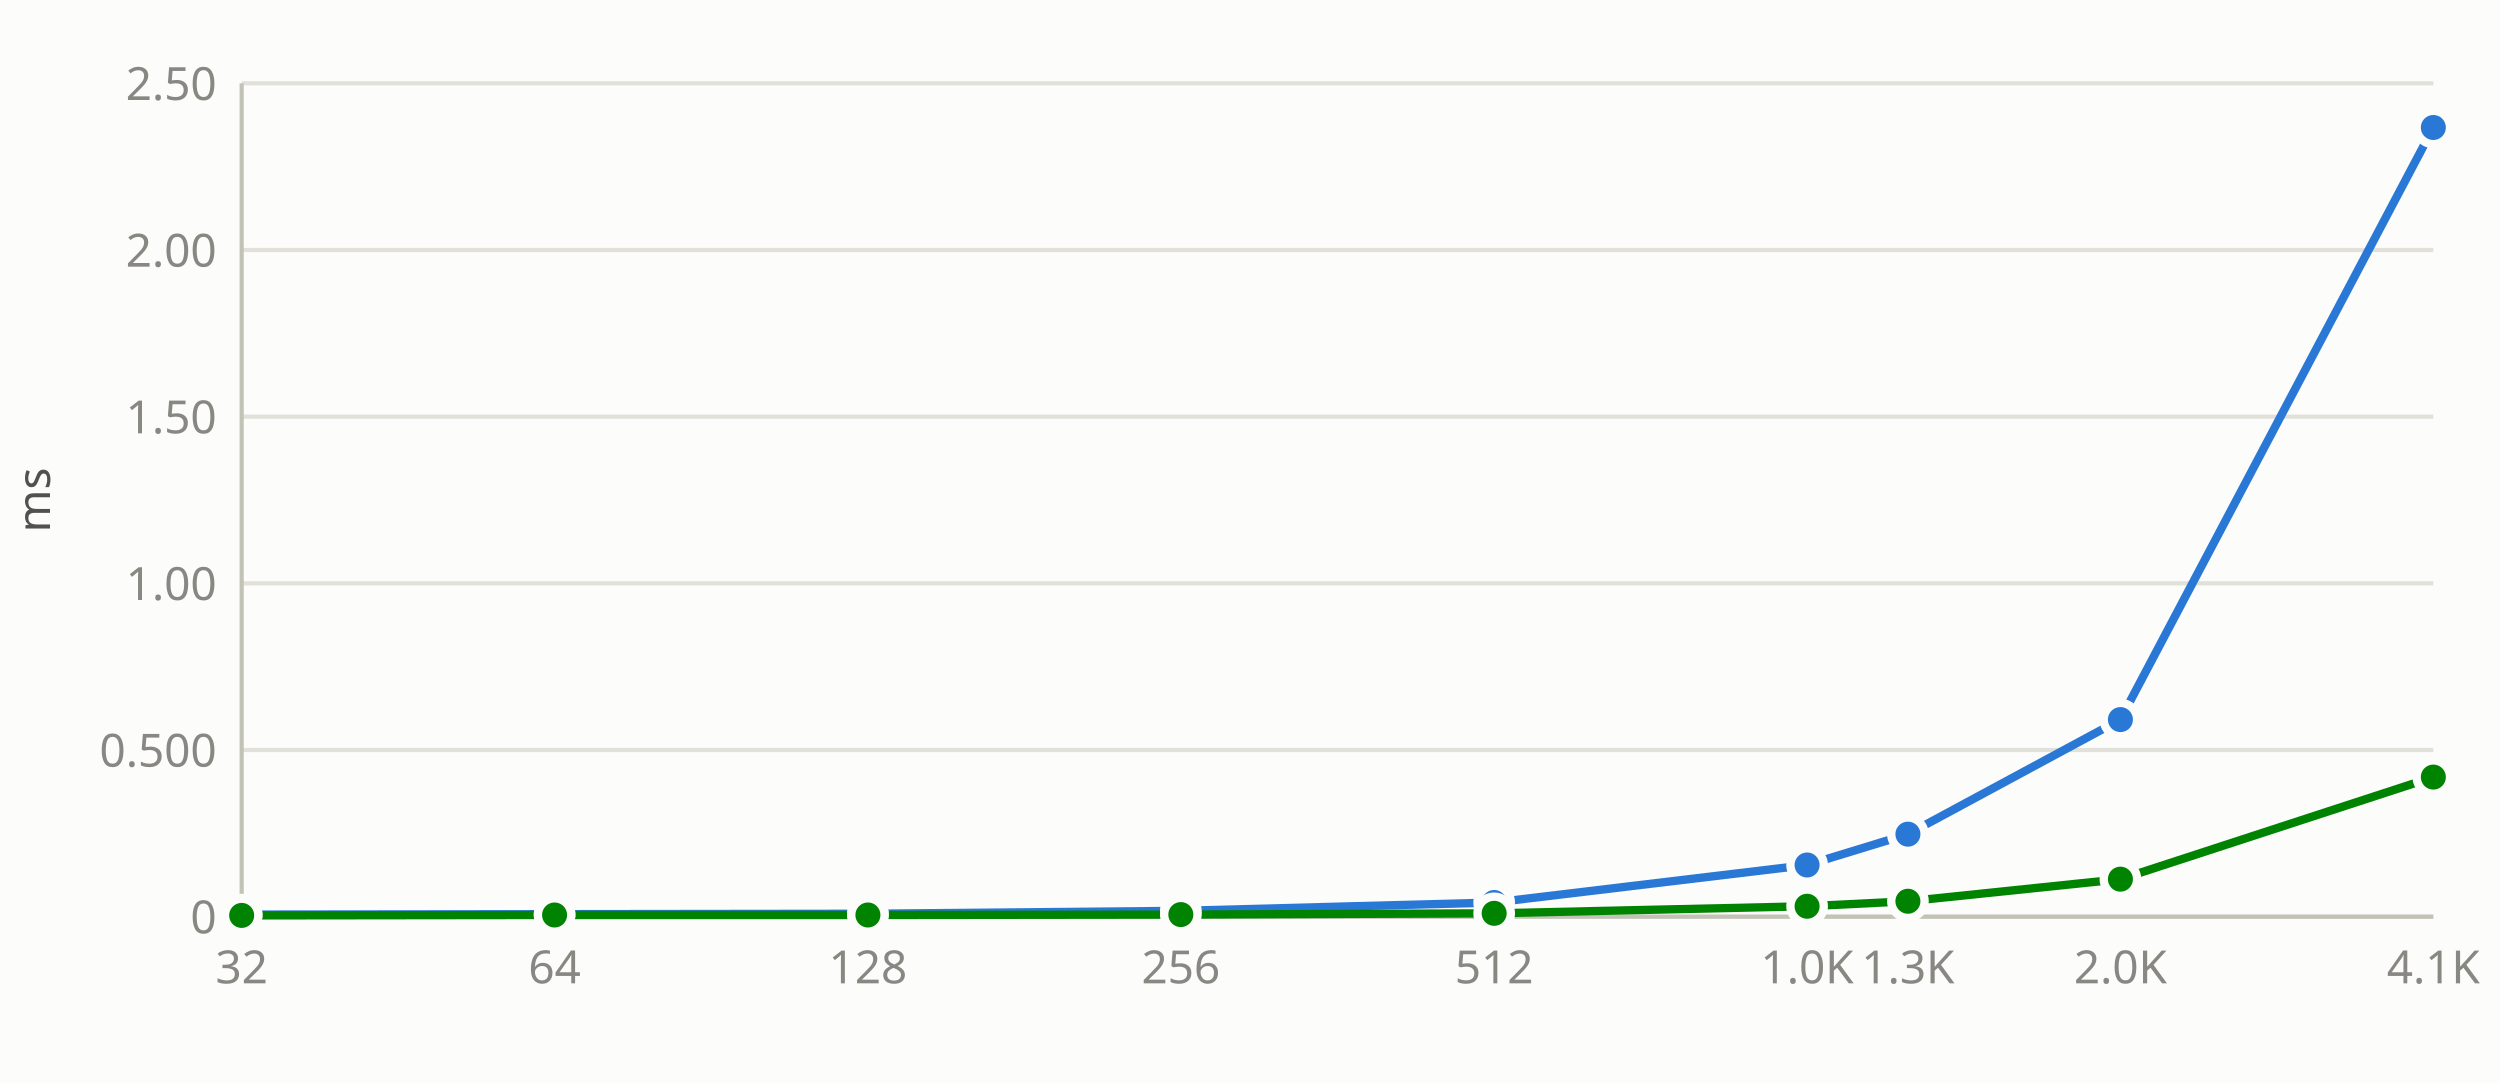
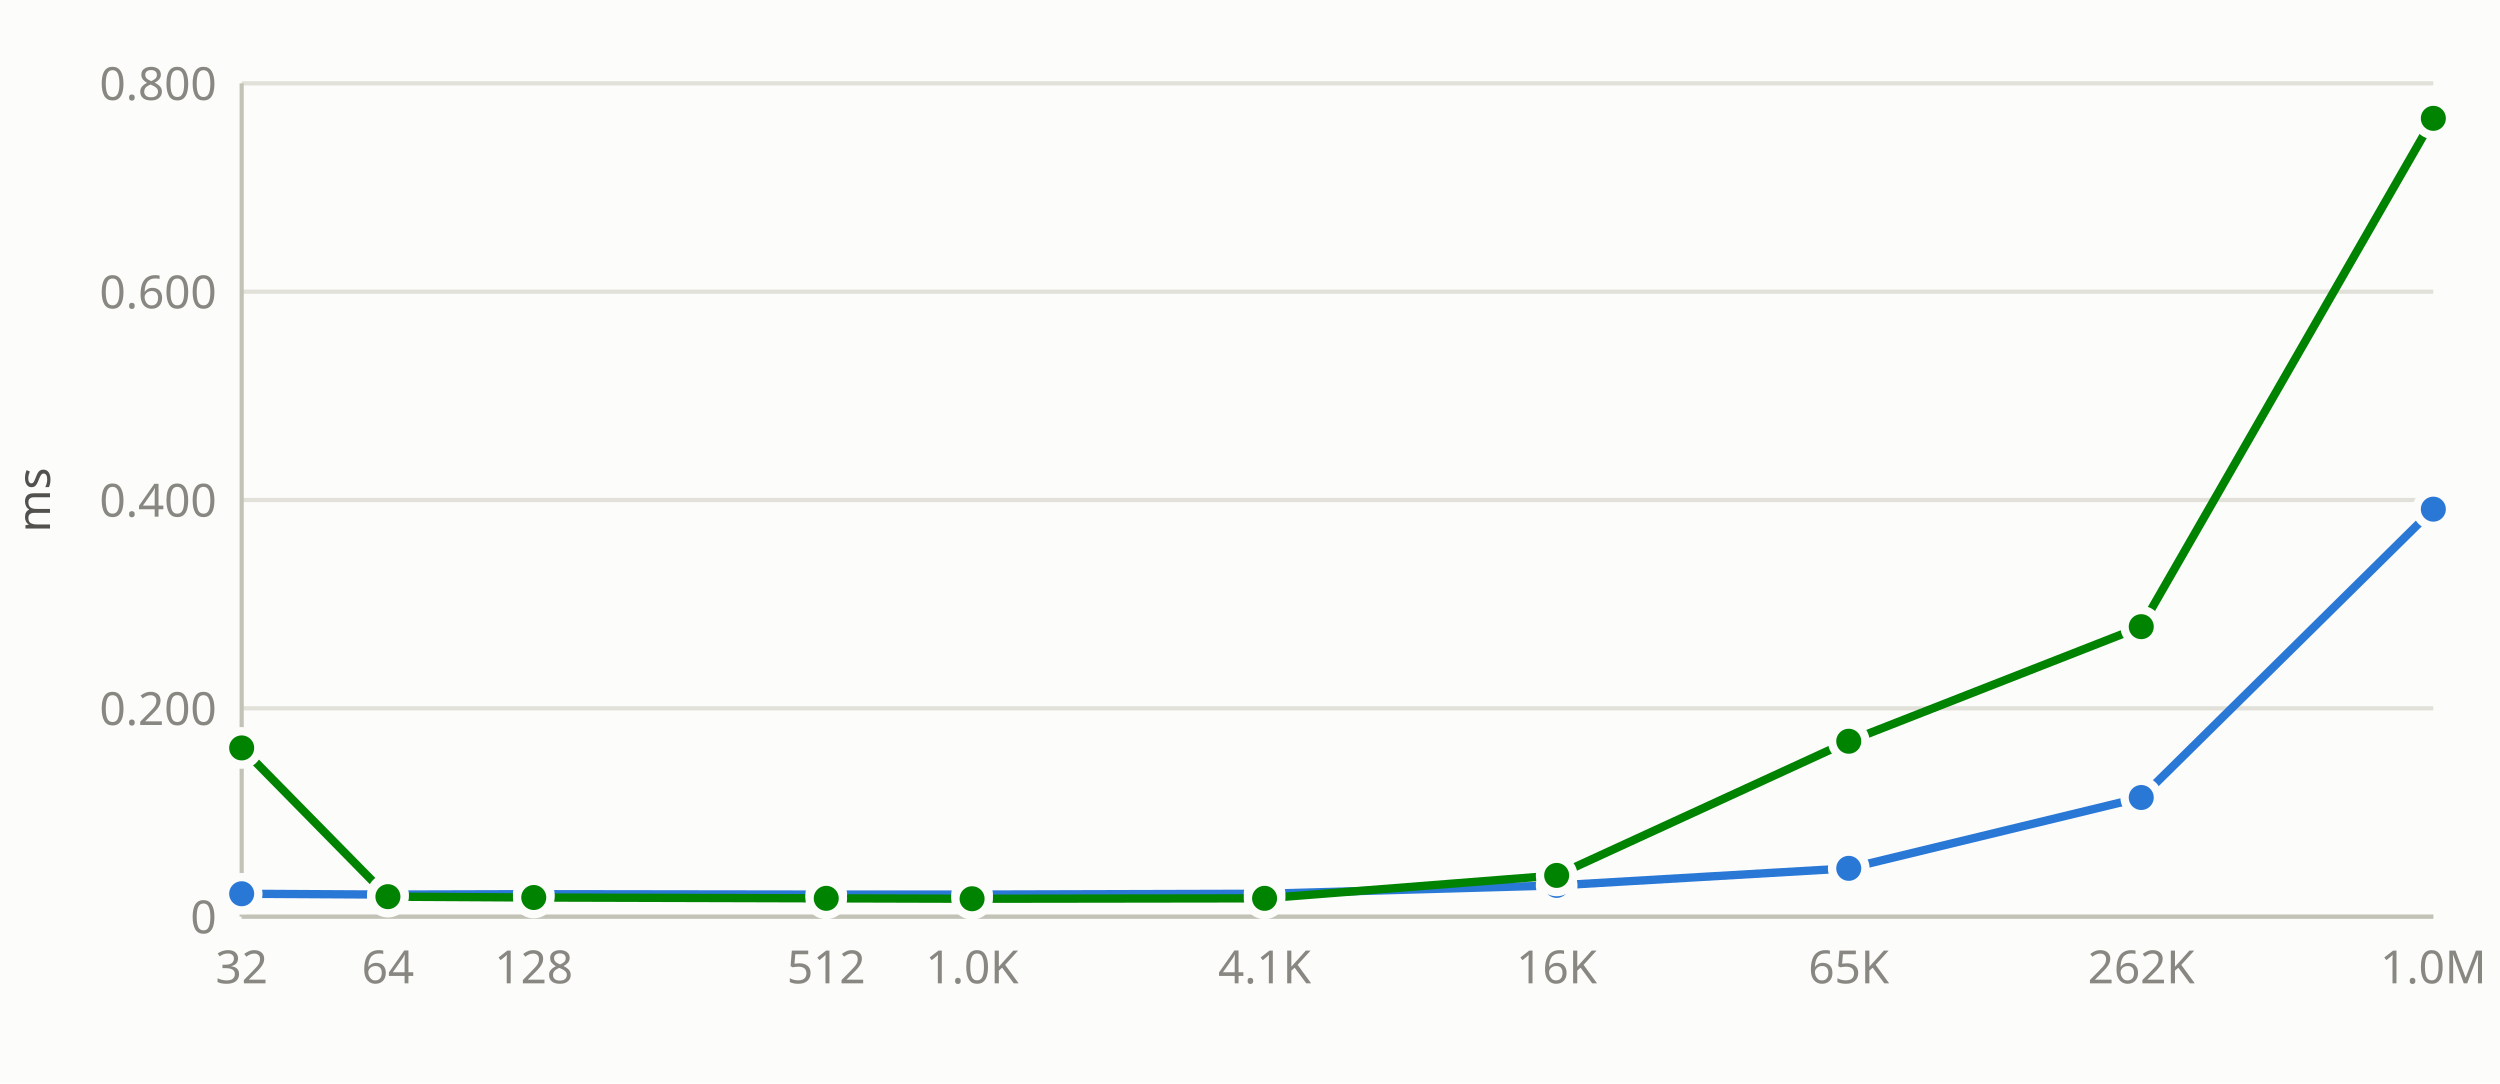
- <svg xmlns="http://www.w3.org/2000/svg" id="bc-ssymv-stride32-nvidia_geforce_gtx_1650-ms" viewBox="0 0 600 260" width="600" height="260" role="img" aria-label="ms vs n">
-   <style>#bc-ssymv-stride32-nvidia_geforce_gtx_1650-ms .bg{fill:#fcfcfb}#bc-ssymv-stride32-nvidia_geforce_gtx_1650-ms .gr{stroke:#e1e0d9;stroke-width:1;fill:none}#bc-ssymv-stride32-nvidia_geforce_gtx_1650-ms .ax{stroke:#c3c2b7;stroke-width:1;fill:none}#bc-ssymv-stride32-nvidia_geforce_gtx_1650-ms .at{fill:#898781;font:11px/1 system-ui,sans-serif}#bc-ssymv-stride32-nvidia_geforce_gtx_1650-ms .lt{fill:#52514e;font:11px/1 system-ui,sans-serif}#bc-ssymv-stride32-nvidia_geforce_gtx_1650-ms .ln1{stroke:#2a78d6;fill:none;stroke-width:2;stroke-linejoin:round;stroke-linecap:round}#bc-ssymv-stride32-nvidia_geforce_gtx_1650-ms .mk1{fill:#2a78d6;stroke:#fcfcfb;stroke-width:2}#bc-ssymv-stride32-nvidia_geforce_gtx_1650-ms .ln2{stroke:#008300;fill:none;stroke-width:2;stroke-linejoin:round;stroke-linecap:round}#bc-ssymv-stride32-nvidia_geforce_gtx_1650-ms .mk2{fill:#008300;stroke:#fcfcfb;stroke-width:2}@media(prefers-color-scheme:dark){#bc-ssymv-stride32-nvidia_geforce_gtx_1650-ms .bg{fill:#1a1a19}#bc-ssymv-stride32-nvidia_geforce_gtx_1650-ms .gr{stroke:#2c2c2a}#bc-ssymv-stride32-nvidia_geforce_gtx_1650-ms .ax{stroke:#383835}#bc-ssymv-stride32-nvidia_geforce_gtx_1650-ms .at{fill:#898781}#bc-ssymv-stride32-nvidia_geforce_gtx_1650-ms .lt{fill:#c3c2b7}#bc-ssymv-stride32-nvidia_geforce_gtx_1650-ms .ln1{stroke:#3987e5}#bc-ssymv-stride32-nvidia_geforce_gtx_1650-ms .mk1{fill:#3987e5;stroke:#1a1a19}#bc-ssymv-stride32-nvidia_geforce_gtx_1650-ms .ln2{stroke:#008300}#bc-ssymv-stride32-nvidia_geforce_gtx_1650-ms .mk2{fill:#008300;stroke:#1a1a19}}:root[data-theme=dark] #bc-ssymv-stride32-nvidia_geforce_gtx_1650-ms .bg{fill:#1a1a19}:root[data-theme=dark] #bc-ssymv-stride32-nvidia_geforce_gtx_1650-ms .gr{stroke:#2c2c2a}:root[data-theme=dark] #bc-ssymv-stride32-nvidia_geforce_gtx_1650-ms .ax{stroke:#383835}:root[data-theme=dark] #bc-ssymv-stride32-nvidia_geforce_gtx_1650-ms .lt{fill:#c3c2b7}:root[data-theme=dark] #bc-ssymv-stride32-nvidia_geforce_gtx_1650-ms .ln1{stroke:#3987e5}:root[data-theme=dark] #bc-ssymv-stride32-nvidia_geforce_gtx_1650-ms .mk1{fill:#3987e5;stroke:#1a1a19}:root[data-theme=dark] #bc-ssymv-stride32-nvidia_geforce_gtx_1650-ms .mk2{stroke:#1a1a19}</style>
+ <svg xmlns="http://www.w3.org/2000/svg" id="bc-snrm2-stride32-nvidia_geforce_gtx_1650-ms" viewBox="0 0 600 260" width="600" height="260" role="img" aria-label="ms vs n">
+   <style>#bc-snrm2-stride32-nvidia_geforce_gtx_1650-ms .bg{fill:#fcfcfb}#bc-snrm2-stride32-nvidia_geforce_gtx_1650-ms .gr{stroke:#e1e0d9;stroke-width:1;fill:none}#bc-snrm2-stride32-nvidia_geforce_gtx_1650-ms .ax{stroke:#c3c2b7;stroke-width:1;fill:none}#bc-snrm2-stride32-nvidia_geforce_gtx_1650-ms .at{fill:#898781;font:11px/1 system-ui,sans-serif}#bc-snrm2-stride32-nvidia_geforce_gtx_1650-ms .lt{fill:#52514e;font:11px/1 system-ui,sans-serif}#bc-snrm2-stride32-nvidia_geforce_gtx_1650-ms .ln1{stroke:#2a78d6;fill:none;stroke-width:2;stroke-linejoin:round;stroke-linecap:round}#bc-snrm2-stride32-nvidia_geforce_gtx_1650-ms .mk1{fill:#2a78d6;stroke:#fcfcfb;stroke-width:2}#bc-snrm2-stride32-nvidia_geforce_gtx_1650-ms .ln2{stroke:#008300;fill:none;stroke-width:2;stroke-linejoin:round;stroke-linecap:round}#bc-snrm2-stride32-nvidia_geforce_gtx_1650-ms .mk2{fill:#008300;stroke:#fcfcfb;stroke-width:2}@media(prefers-color-scheme:dark){#bc-snrm2-stride32-nvidia_geforce_gtx_1650-ms .bg{fill:#1a1a19}#bc-snrm2-stride32-nvidia_geforce_gtx_1650-ms .gr{stroke:#2c2c2a}#bc-snrm2-stride32-nvidia_geforce_gtx_1650-ms .ax{stroke:#383835}#bc-snrm2-stride32-nvidia_geforce_gtx_1650-ms .at{fill:#898781}#bc-snrm2-stride32-nvidia_geforce_gtx_1650-ms .lt{fill:#c3c2b7}#bc-snrm2-stride32-nvidia_geforce_gtx_1650-ms .ln1{stroke:#3987e5}#bc-snrm2-stride32-nvidia_geforce_gtx_1650-ms .mk1{fill:#3987e5;stroke:#1a1a19}#bc-snrm2-stride32-nvidia_geforce_gtx_1650-ms .ln2{stroke:#008300}#bc-snrm2-stride32-nvidia_geforce_gtx_1650-ms .mk2{fill:#008300;stroke:#1a1a19}}:root[data-theme=dark] #bc-snrm2-stride32-nvidia_geforce_gtx_1650-ms .bg{fill:#1a1a19}:root[data-theme=dark] #bc-snrm2-stride32-nvidia_geforce_gtx_1650-ms .gr{stroke:#2c2c2a}:root[data-theme=dark] #bc-snrm2-stride32-nvidia_geforce_gtx_1650-ms .ax{stroke:#383835}:root[data-theme=dark] #bc-snrm2-stride32-nvidia_geforce_gtx_1650-ms .lt{fill:#c3c2b7}:root[data-theme=dark] #bc-snrm2-stride32-nvidia_geforce_gtx_1650-ms .ln1{stroke:#3987e5}:root[data-theme=dark] #bc-snrm2-stride32-nvidia_geforce_gtx_1650-ms .mk1{fill:#3987e5;stroke:#1a1a19}:root[data-theme=dark] #bc-snrm2-stride32-nvidia_geforce_gtx_1650-ms .mk2{stroke:#1a1a19}</style>
  <rect class="bg" width="600" height="260" />
  <line class="gr" x1="58" y1="220.0" x2="584" y2="220.0" />
-   <line class="gr" x1="58" y1="180.0" x2="584" y2="180.0" />
-   <line class="gr" x1="58" y1="140.0" x2="584" y2="140.0" />
-   <line class="gr" x1="58" y1="100.0" x2="584" y2="100.0" />
-   <line class="gr" x1="58" y1="60.0" x2="584" y2="60.0" />
+   <line class="gr" x1="58" y1="170.0" x2="584" y2="170.0" />
+   <line class="gr" x1="58" y1="120.0" x2="584" y2="120.0" />
+   <line class="gr" x1="58" y1="70.0" x2="584" y2="70.0" />
  <line class="gr" x1="58" y1="20.0" x2="584" y2="20.0" />
  <line class="ax" x1="58" y1="20" x2="58" y2="220" />
  <line class="ax" x1="58" y1="220" x2="584" y2="220" />
  <text class="at" x="52" y="224.0" text-anchor="end">0</text>
-   <text class="at" x="52" y="184.0" text-anchor="end">0.500</text>
-   <text class="at" x="52" y="144.0" text-anchor="end">1.00</text>
-   <text class="at" x="52" y="104.0" text-anchor="end">1.50</text>
-   <text class="at" x="52" y="64.0" text-anchor="end">2.00</text>
-   <text class="at" x="52" y="24.0" text-anchor="end">2.50</text>
+   <text class="at" x="52" y="174.0" text-anchor="end">0.200</text>
+   <text class="at" x="52" y="124.0" text-anchor="end">0.400</text>
+   <text class="at" x="52" y="74.0" text-anchor="end">0.600</text>
+   <text class="at" x="52" y="24.0" text-anchor="end">0.800</text>
  <text class="lt" x="12" y="120.0" text-anchor="middle" transform="rotate(-90 12 120.0)">ms</text>
  <text class="at" x="58.0" y="236" text-anchor="middle">32</text>
-   <text class="at" x="133.1" y="236" text-anchor="middle">64</text>
-   <text class="at" x="208.3" y="236" text-anchor="middle">128</text>
-   <text class="at" x="283.4" y="236" text-anchor="middle">256</text>
-   <text class="at" x="358.6" y="236" text-anchor="middle">512</text>
-   <text class="at" x="433.7" y="236" text-anchor="middle">1.0K</text>
-   <text class="at" x="457.9" y="236" text-anchor="middle">1.3K</text>
-   <text class="at" x="508.9" y="236" text-anchor="middle">2.0K</text>
-   <text class="at" x="584.0" y="236" text-anchor="middle">4.1K</text>
-   <polyline class="ln1" points="58.0,219.5 133.1,219.4 208.3,219.3 283.4,218.6 358.6,216.6 433.7,207.6 457.9,200.2 508.9,172.7 584.0,30.6" />
-   <polyline class="ln2" points="58.0,219.7 133.1,219.6 208.3,219.6 283.4,219.5 358.6,219.2 433.7,217.5 457.9,216.3 508.9,211.0 584.0,186.5" />
-   <circle class="mk1" cx="58.0" cy="219.5" r="4" />
-   <circle class="mk1" cx="133.1" cy="219.4" r="4" />
-   <circle class="mk1" cx="208.3" cy="219.3" r="4" />
-   <circle class="mk1" cx="283.4" cy="218.6" r="4" />
-   <circle class="mk1" cx="358.6" cy="216.6" r="4" />
-   <circle class="mk1" cx="433.7" cy="207.6" r="4" />
-   <circle class="mk1" cx="457.9" cy="200.2" r="4" />
-   <circle class="mk1" cx="508.9" cy="172.7" r="4" />
-   <circle class="mk1" cx="584.0" cy="30.6" r="4" />
-   <circle class="mk2" cx="58.0" cy="219.7" r="4" />
-   <circle class="mk2" cx="133.1" cy="219.6" r="4" />
-   <circle class="mk2" cx="208.3" cy="219.6" r="4" />
-   <circle class="mk2" cx="283.4" cy="219.5" r="4" />
-   <circle class="mk2" cx="358.6" cy="219.2" r="4" />
-   <circle class="mk2" cx="433.7" cy="217.5" r="4" />
-   <circle class="mk2" cx="457.9" cy="216.3" r="4" />
-   <circle class="mk2" cx="508.9" cy="211.0" r="4" />
-   <circle class="mk2" cx="584.0" cy="186.5" r="4" />
+   <text class="at" x="93.1" y="236" text-anchor="middle">64</text>
+   <text class="at" x="128.1" y="236" text-anchor="middle">128</text>
+   <text class="at" x="198.3" y="236" text-anchor="middle">512</text>
+   <text class="at" x="233.3" y="236" text-anchor="middle">1.0K</text>
+   <text class="at" x="303.5" y="236" text-anchor="middle">4.1K</text>
+   <text class="at" x="373.6" y="236" text-anchor="middle">16K</text>
+   <text class="at" x="443.7" y="236" text-anchor="middle">65K</text>
+   <text class="at" x="513.9" y="236" text-anchor="middle">262K</text>
+   <text class="at" x="584.0" y="236" text-anchor="middle">1.0M</text>
+   <polyline class="ln1" points="58.0,214.5 93.1,214.7 128.1,214.6 198.3,214.7 233.3,214.7 303.5,214.5 373.6,212.5 443.7,208.4 513.9,191.4 584.0,122.2" />
+   <polyline class="ln2" points="58.0,179.5 93.1,215.2 128.1,215.4 198.3,215.6 233.3,215.7 303.5,215.6 373.6,210.1 443.7,177.9 513.9,150.4 584.0,28.4" />
+   <circle class="mk1" cx="58.0" cy="214.5" r="4" />
+   <circle class="mk1" cx="93.1" cy="214.7" r="4" />
+   <circle class="mk1" cx="128.1" cy="214.6" r="4" />
+   <circle class="mk1" cx="198.3" cy="214.7" r="4" />
+   <circle class="mk1" cx="233.3" cy="214.7" r="4" />
+   <circle class="mk1" cx="303.5" cy="214.5" r="4" />
+   <circle class="mk1" cx="373.6" cy="212.5" r="4" />
+   <circle class="mk1" cx="443.7" cy="208.4" r="4" />
+   <circle class="mk1" cx="513.9" cy="191.4" r="4" />
+   <circle class="mk1" cx="584.0" cy="122.2" r="4" />
+   <circle class="mk2" cx="58.0" cy="179.5" r="4" />
+   <circle class="mk2" cx="93.1" cy="215.2" r="4" />
+   <circle class="mk2" cx="128.1" cy="215.4" r="4" />
+   <circle class="mk2" cx="198.3" cy="215.6" r="4" />
+   <circle class="mk2" cx="233.3" cy="215.7" r="4" />
+   <circle class="mk2" cx="303.5" cy="215.6" r="4" />
+   <circle class="mk2" cx="373.6" cy="210.1" r="4" />
+   <circle class="mk2" cx="443.7" cy="177.9" r="4" />
+   <circle class="mk2" cx="513.9" cy="150.4" r="4" />
+   <circle class="mk2" cx="584.0" cy="28.4" r="4" />
</svg>
